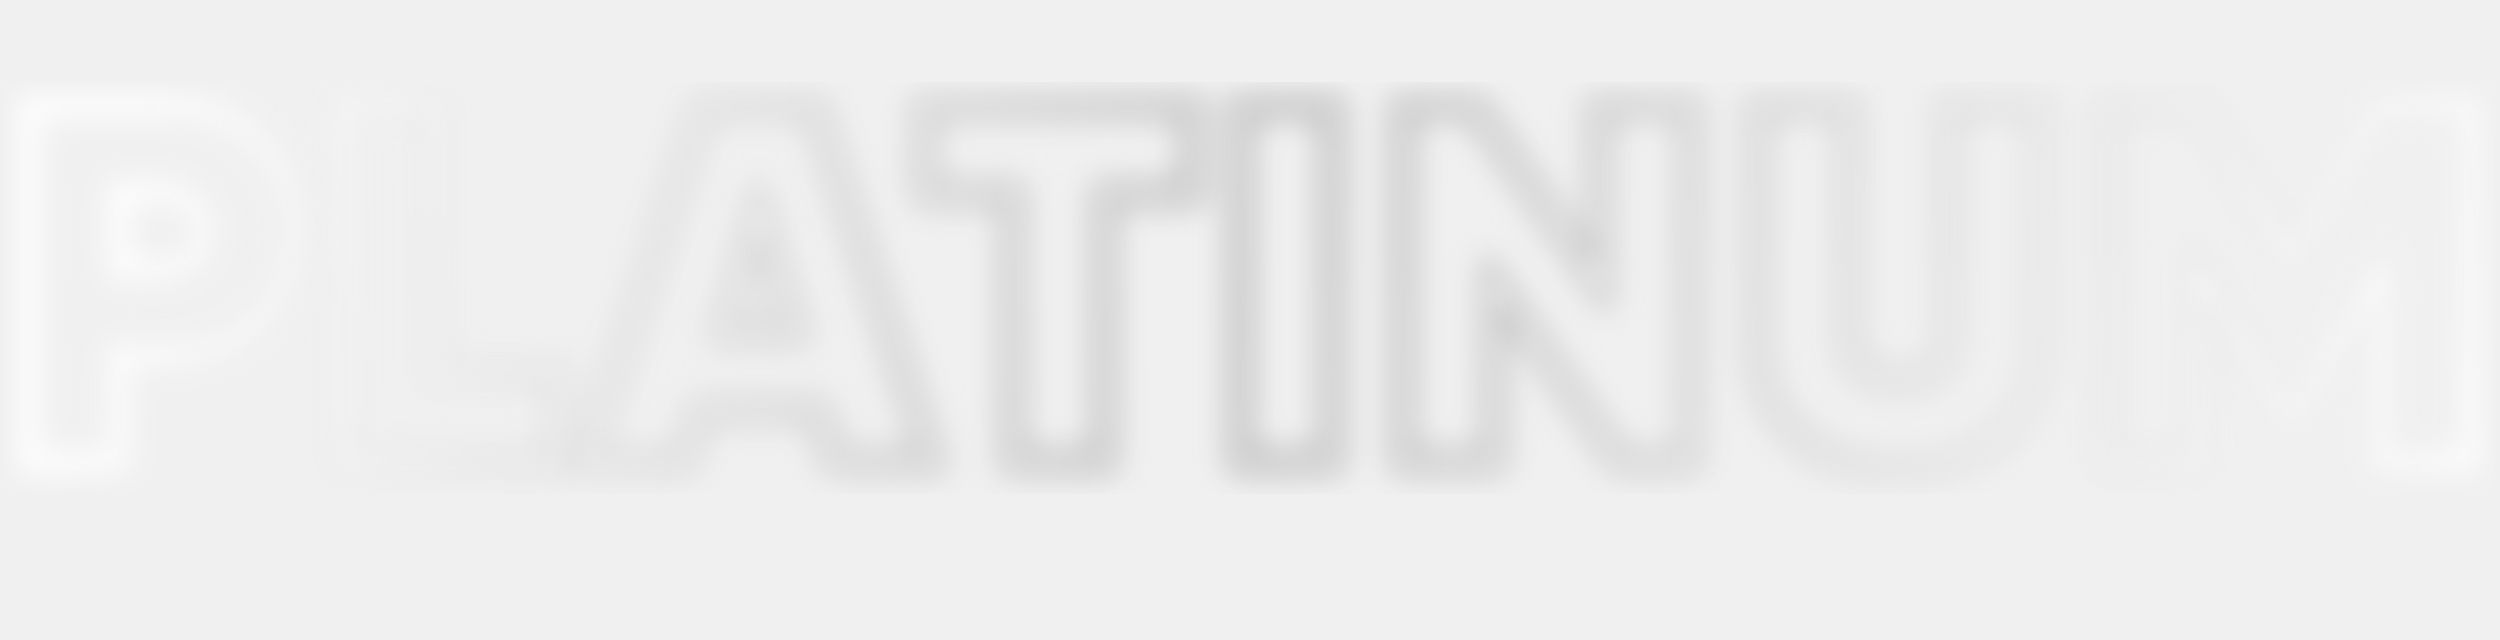
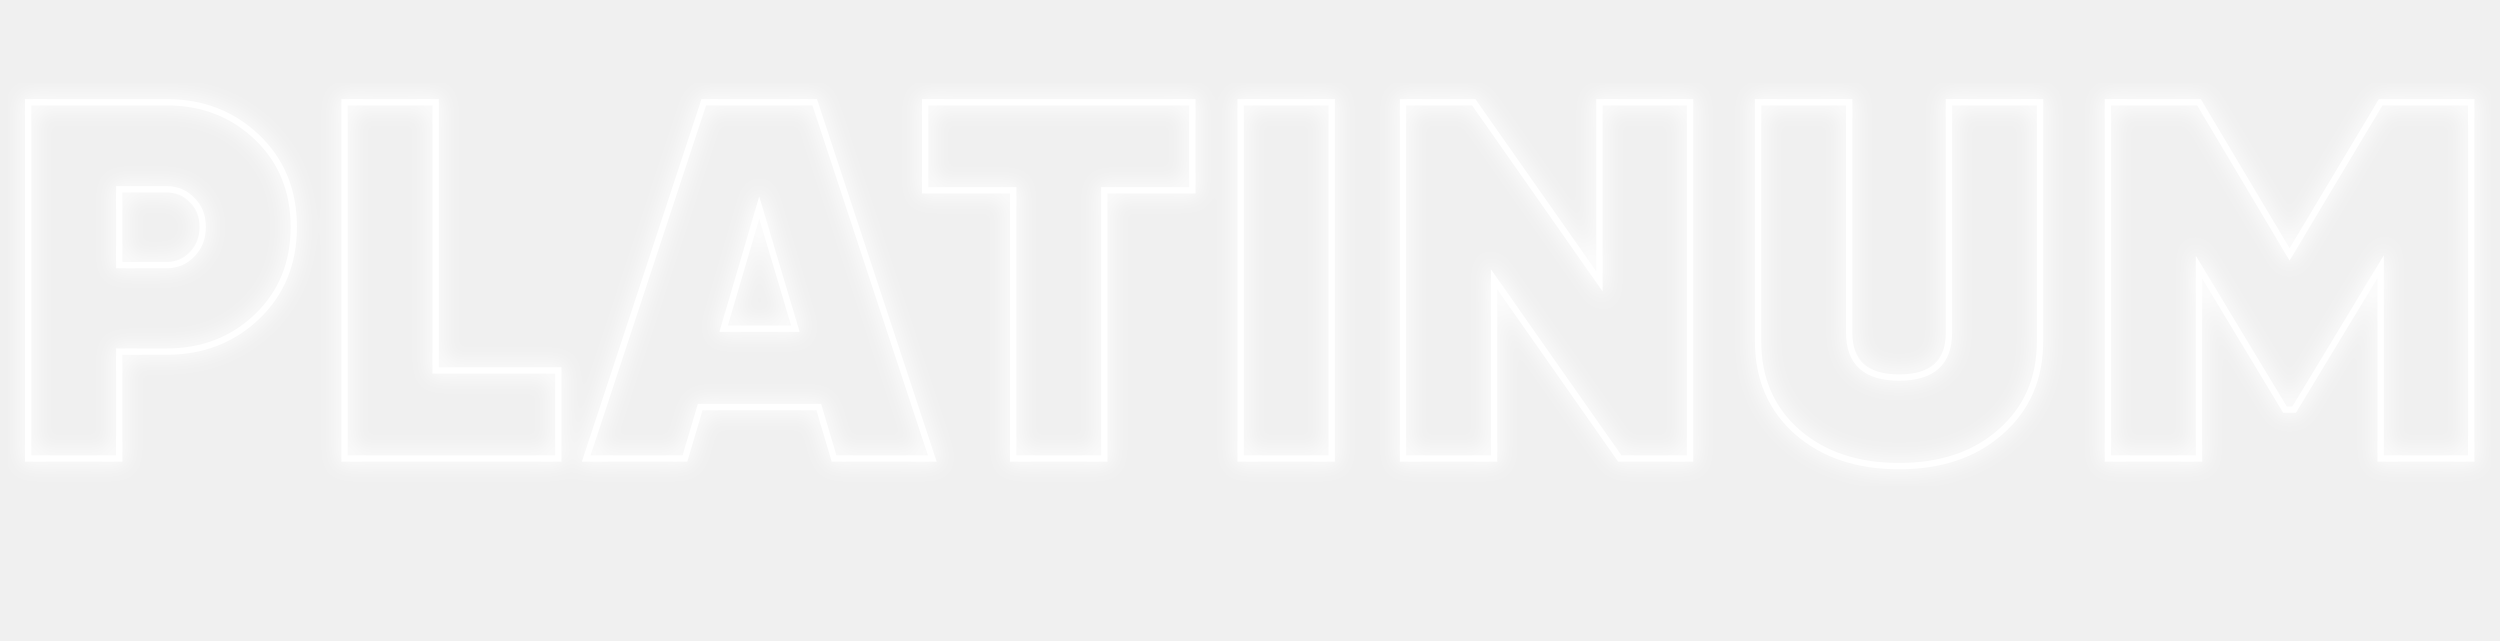
- <svg xmlns="http://www.w3.org/2000/svg" width="211" height="54" viewBox="0 0 211 54" fill="none">
-   <g filter="url(#filter0_f_114_18)">
-     <g filter="url(#filter1_f_114_18)">
-       <path d="M2.376 8.936V8.101H1.542V8.936H2.376ZM21.703 11.899L21.126 12.501L21.126 12.501L21.703 11.899ZM21.703 27.017L21.126 26.415L21.126 26.415L21.703 27.017ZM10.064 29.981V29.147H9.23V29.981H10.064ZM10.064 39V39.834H10.898V39H10.064ZM2.376 39H1.542V39.834H2.376V39ZM10.064 22.679H9.23V23.513H10.064V22.679ZM16.205 21.777L15.616 21.188L15.608 21.195L15.601 21.202L16.205 21.777ZM16.205 17.182L15.601 17.757L15.615 17.772L15.63 17.786L16.205 17.182ZM10.064 16.28V15.446H9.23V16.28H10.064ZM2.376 9.77H14.058V8.101H2.376V9.77ZM14.058 9.77C16.893 9.77 19.23 10.684 21.126 12.501L22.28 11.297C20.053 9.162 17.293 8.101 14.058 8.101V9.77ZM21.126 12.501C23.01 14.307 23.961 16.603 23.961 19.458H25.629C25.629 16.186 24.519 13.442 22.28 11.297L21.126 12.501ZM23.961 19.458C23.961 22.313 23.01 24.609 21.126 26.415L22.28 27.619C24.519 25.474 25.629 22.731 25.629 19.458H23.961ZM21.126 26.415C19.23 28.232 16.893 29.147 14.058 29.147V30.815C17.293 30.815 20.053 29.754 22.28 27.619L21.126 26.415ZM14.058 29.147H10.064V30.815H14.058V29.147ZM9.23 29.981V39H10.898V29.981H9.23ZM10.064 38.166H2.376V39.834H10.064V38.166ZM3.21 39V8.936H1.542V39H3.21ZM10.064 23.513H14.058V21.845H10.064V23.513ZM14.058 23.513C15.136 23.513 16.073 23.125 16.809 22.353L15.601 21.202C15.192 21.632 14.697 21.845 14.058 21.845V23.513ZM16.795 22.367C17.571 21.591 17.941 20.597 17.941 19.458H16.273C16.273 20.209 16.042 20.761 15.616 21.188L16.795 22.367ZM17.941 19.458C17.941 18.32 17.571 17.33 16.781 16.578L15.63 17.786C16.043 18.179 16.273 18.707 16.273 19.458H17.941ZM16.809 16.607C16.073 15.834 15.136 15.446 14.058 15.446V17.114C14.697 17.114 15.192 17.327 15.601 17.757L16.809 16.607ZM14.058 15.446H10.064V17.114H14.058V15.446ZM9.23 16.28V22.679H10.898V16.28H9.23ZM36.769 8.936H37.603V8.101H36.769V8.936ZM36.769 31.57H35.935V32.404H36.769V31.57ZM47.12 31.57H47.954V30.736H47.12V31.57ZM47.12 39V39.834H47.954V39H47.12ZM29.081 39H28.247V39.834H29.081V39ZM29.081 8.936V8.101H28.247V8.936H29.081ZM35.935 8.936V31.57H37.603V8.936H35.935ZM36.769 32.404H47.12V30.736H36.769V32.404ZM46.286 31.57V39H47.954V31.57H46.286ZM47.12 38.166H29.081V39.834H47.12V38.166ZM29.916 39V8.936H28.247V39H29.916ZM29.081 9.77H36.769V8.101H29.081V9.77ZM78.683 39V39.834H79.836L79.475 38.739L78.683 39ZM70.394 39L69.594 39.237L69.771 39.834H70.394V39ZM69.105 34.662L69.905 34.425L69.727 33.828H69.105V34.662ZM59.098 34.662V33.828H58.475L58.298 34.425L59.098 34.662ZM57.809 39V39.834H58.432L58.609 39.237L57.809 39ZM49.477 39L48.685 38.739L48.324 39.834H49.477V39ZM59.399 8.936V8.101H58.795L58.606 8.674L59.399 8.936ZM68.761 8.936L69.554 8.674L69.365 8.101H68.761V8.936ZM64.08 17.826L64.879 17.588L64.074 14.889L63.28 17.591L64.08 17.826ZM61.074 28.048L60.273 27.813L59.959 28.882H61.074V28.048ZM67.129 28.048V28.882H68.249L67.929 27.809L67.129 28.048ZM78.683 38.166H70.394V39.834H78.683V38.166ZM71.193 38.763L69.905 34.425L68.305 34.9L69.594 39.237L71.193 38.763ZM69.105 33.828H59.098V35.496H69.105V33.828ZM58.298 34.425L57.01 38.763L58.609 39.237L59.898 34.9L58.298 34.425ZM57.809 38.166H49.477V39.834H57.809V38.166ZM50.269 39.261L60.191 9.197L58.606 8.674L48.685 38.739L50.269 39.261ZM59.399 9.77H68.761V8.101H59.399V9.77ZM67.969 9.197L77.891 39.261L79.475 38.739L69.554 8.674L67.969 9.197ZM63.28 17.591L60.273 27.813L61.874 28.283L64.88 18.061L63.28 17.591ZM61.074 28.882H67.129V27.214H61.074V28.882ZM67.929 27.809L64.879 17.588L63.281 18.064L66.33 28.286L67.929 27.809ZM78.085 8.936V8.101H77.251V8.936H78.085ZM100.634 8.936H101.468V8.101H100.634V8.936ZM100.634 16.366V17.2H101.468V16.366H100.634ZM93.204 16.366V15.532H92.37V16.366H93.204ZM93.204 39V39.834H94.038V39H93.204ZM85.516 39H84.682V39.834H85.516V39ZM85.516 16.366H86.35V15.532H85.516V16.366ZM78.085 16.366H77.251V17.2H78.085V16.366ZM78.085 9.77H100.634V8.101H78.085V9.77ZM99.8 8.936V16.366H101.468V8.936H99.8ZM100.634 15.532H93.204V17.2H100.634V15.532ZM92.37 16.366V39H94.038V16.366H92.37ZM93.204 38.166H85.516V39.834H93.204V38.166ZM86.35 39V16.366H84.682V39H86.35ZM85.516 15.532H78.085V17.2H85.516V15.532ZM78.92 16.366V8.936H77.251V16.366H78.92ZM104.711 39H103.877V39.834H104.711V39ZM104.711 8.936V8.101H103.877V8.936H104.711ZM112.399 8.936H113.233V8.101H112.399V8.936ZM112.399 39V39.834H113.233V39H112.399ZM105.545 39V8.936H103.877V39H105.545ZM104.711 9.77H112.399V8.101H104.711V9.77ZM111.564 8.936V39H113.233V8.936H111.564ZM112.399 38.166H104.711V39.834H112.399V38.166ZM134.993 24.054L134.31 24.533L135.827 26.695V24.054H134.993ZM134.993 8.936V8.101H134.158V8.936H134.993ZM142.637 8.936H143.472V8.101H142.637V8.936ZM142.637 39V39.834H143.472V39H142.637ZM136.71 39L136.028 39.479L136.277 39.834H136.71V39ZM126.102 23.882L126.785 23.403L125.268 21.241V23.882H126.102ZM126.102 39V39.834H126.936V39H126.102ZM118.414 39H117.58V39.834H118.414V39ZM118.414 8.936V8.101H117.58V8.936H118.414ZM124.384 8.936L125.067 8.456L124.818 8.101H124.384V8.936ZM135.827 24.054V8.936H134.158V24.054H135.827ZM134.993 9.77H142.637V8.101H134.993V9.77ZM141.803 8.936V39H143.472V8.936H141.803ZM142.637 38.166H136.71V39.834H142.637V38.166ZM137.393 38.521L126.785 23.403L125.419 24.361L136.028 39.479L137.393 38.521ZM125.268 23.882V39H126.936V23.882H125.268ZM126.102 38.166H118.414V39.834H126.102V38.166ZM119.248 39V8.936H117.58V39H119.248ZM118.414 9.77H124.384V8.101H118.414V9.77ZM123.701 9.415L134.31 24.533L135.675 23.575L125.067 8.456L123.701 9.415ZM148.384 8.936V8.101H147.55V8.936H148.384ZM156.072 8.936H156.906V8.101H156.072V8.936ZM164.49 8.936V8.101H163.656V8.936H164.49ZM172.178 8.936H173.012V8.101H172.178V8.936ZM168.828 36.767L168.28 36.138L168.277 36.141L168.828 36.767ZM151.691 36.767L151.139 37.392L151.144 37.396L151.691 36.767ZM149.218 29.122V8.936H147.55V29.122H149.218ZM148.384 9.77H156.072V8.101H148.384V9.77ZM155.238 8.936V28.392H156.906V8.936H155.238ZM155.238 28.392C155.238 29.805 155.636 31.01 156.567 31.847C157.482 32.668 158.77 33.005 160.281 33.005V31.337C158.986 31.337 158.17 31.044 157.682 30.606C157.21 30.182 156.906 29.498 156.906 28.392H155.238ZM160.281 33.005C161.792 33.005 163.081 32.668 163.995 31.847C164.927 31.01 165.324 29.805 165.324 28.392H163.656C163.656 29.498 163.352 30.182 162.881 30.606C162.392 31.044 161.576 31.337 160.281 31.337V33.005ZM165.324 28.392V8.936H163.656V28.392H165.324ZM164.49 9.77H172.178V8.101H164.49V9.77ZM171.344 8.936V29.122H173.012V8.936H171.344ZM171.344 29.122C171.344 32.047 170.319 34.36 168.28 36.138L169.376 37.395C171.804 35.279 173.012 32.495 173.012 29.122H171.344ZM168.277 36.141C166.284 37.898 163.645 38.81 160.281 38.81V40.478C163.961 40.478 167.02 39.472 169.38 37.392L168.277 36.141ZM160.281 38.81C156.917 38.81 154.262 37.898 152.239 36.137L151.144 37.396C153.53 39.472 156.601 40.478 160.281 40.478V38.81ZM152.243 36.141C150.232 34.365 149.218 32.051 149.218 29.122H147.55C147.55 32.491 148.741 35.274 151.139 37.392L152.243 36.141ZM200.928 8.936V8.101H200.455L200.212 8.507L200.928 8.936ZM208.573 8.936H209.407V8.101H208.573V8.936ZM208.573 39V39.834H209.407V39H208.573ZM200.928 39H200.094V39.834H200.928V39ZM200.928 22.808H201.762V19.818L200.214 22.376L200.928 22.808ZM193.627 34.877V35.711H194.097L194.34 35.309L193.627 34.877ZM192.853 34.877L192.139 35.308L192.383 35.711H192.853V34.877ZM185.595 22.851L186.309 22.42L184.761 19.855V22.851H185.595ZM185.595 39V39.834H186.429V39H185.595ZM177.907 39H177.073V39.834H177.907V39ZM177.907 8.936V8.101H177.073V8.936H177.907ZM185.595 8.936L186.312 8.509L186.069 8.101H185.595V8.936ZM193.24 21.777L192.523 22.204L193.238 23.405L193.956 22.206L193.24 21.777ZM200.928 9.77H208.573V8.101H200.928V9.77ZM207.739 8.936V39H209.407V8.936H207.739ZM208.573 38.166H200.928V39.834H208.573V38.166ZM201.762 39V22.808H200.094V39H201.762ZM200.214 22.376L192.913 34.445L194.34 35.309L201.642 23.24L200.214 22.376ZM193.627 34.043H192.853V35.711H193.627V34.043ZM193.568 34.446L186.309 22.42L184.881 23.282L192.139 35.308L193.568 34.446ZM184.761 22.851V39H186.429V22.851H184.761ZM185.595 38.166H177.907V39.834H185.595V38.166ZM178.741 39V8.936H177.073V39H178.741ZM177.907 9.77H185.595V8.101H177.907V9.77ZM184.878 9.362L192.523 22.204L193.957 21.351L186.312 8.509L184.878 9.362ZM193.956 22.206L201.644 9.364L200.212 8.507L192.524 21.349L193.956 22.206Z" fill="url(#paint0_linear_114_18)" />
-     </g>
-     <path d="M2.376 8.936V8.667H2.108V8.936H2.376ZM21.703 11.899L21.517 12.093L21.517 12.093L21.703 11.899ZM21.703 27.017L21.517 26.824L21.517 26.824L21.703 27.017ZM10.064 29.981V29.713H9.796V29.981H10.064ZM10.064 39V39.268H10.332V39H10.064ZM2.376 39H2.108V39.268H2.376V39ZM10.064 22.679H9.796V22.947H10.064V22.679ZM16.205 21.777L16.016 21.588L16.011 21.593L16.205 21.777ZM16.205 17.182L16.011 17.367L16.02 17.376L16.205 17.182ZM10.064 16.28V16.012H9.796V16.28H10.064ZM2.376 9.204H14.058V8.667H2.376V9.204ZM14.058 9.204C17.029 9.204 19.509 10.168 21.517 12.093L21.888 11.706C19.774 9.679 17.157 8.667 14.058 8.667V9.204ZM21.517 12.093C23.522 14.014 24.527 16.462 24.527 19.458H25.063C25.063 16.327 24.007 13.736 21.888 11.706L21.517 12.093ZM24.527 19.458C24.527 22.455 23.522 24.902 21.517 26.824L21.888 27.211C24.007 25.18 25.063 22.589 25.063 19.458H24.527ZM21.517 26.824C19.509 28.748 17.029 29.713 14.058 29.713V30.249C17.157 30.249 19.774 29.237 21.888 27.211L21.517 26.824ZM14.058 29.713H10.064V30.249H14.058V29.713ZM9.796 29.981V39H10.332V29.981H9.796ZM10.064 38.732H2.376V39.268H10.064V38.732ZM2.644 39V8.936H2.108V39H2.644ZM10.064 22.947H14.058V22.411H10.064V22.947ZM14.058 22.947C14.988 22.947 15.774 22.619 16.399 21.962L16.011 21.593C15.491 22.139 14.846 22.411 14.058 22.411V22.947ZM16.395 21.967C17.052 21.31 17.375 20.465 17.375 19.458H16.839C16.839 20.34 16.561 21.043 16.016 21.588L16.395 21.967ZM17.375 19.458C17.375 18.451 17.052 17.618 16.39 16.988L16.02 17.376C16.561 17.891 16.839 18.576 16.839 19.458H17.375ZM16.399 16.997C15.774 16.34 14.988 16.012 14.058 16.012V16.548C14.846 16.548 15.491 16.821 16.011 17.367L16.399 16.997ZM14.058 16.012H10.064V16.548H14.058V16.012ZM9.796 16.28V22.679H10.332V16.28H9.796ZM36.769 8.936H37.037V8.667H36.769V8.936ZM36.769 31.57H36.501V31.838H36.769V31.57ZM47.12 31.57H47.388V31.302H47.12V31.57ZM47.12 39V39.268H47.388V39H47.12ZM29.081 39H28.813V39.268H29.081V39ZM29.081 8.936V8.667H28.813V8.936H29.081ZM36.501 8.936V31.57H37.037V8.936H36.501ZM36.769 31.838H47.12V31.302H36.769V31.838ZM46.852 31.57V39H47.388V31.57H46.852ZM47.12 38.732H29.081V39.268H47.12V38.732ZM29.349 39V8.936H28.813V39H29.349ZM29.081 9.204H36.769V8.667H29.081V9.204ZM78.683 39V39.268H79.053L78.937 38.916L78.683 39ZM70.394 39L70.137 39.076L70.194 39.268H70.394V39ZM69.105 34.662L69.362 34.586L69.305 34.394H69.105V34.662ZM59.098 34.662V34.394H58.898L58.841 34.586L59.098 34.662ZM57.809 39V39.268H58.01L58.066 39.076L57.809 39ZM49.477 39L49.223 38.916L49.106 39.268H49.477V39ZM59.399 8.936V8.667H59.205L59.144 8.852L59.399 8.936ZM68.761 8.936L69.016 8.852L68.955 8.667H68.761V8.936ZM64.08 17.826L64.337 17.749L64.078 16.882L63.823 17.75L64.08 17.826ZM61.074 28.048L60.816 27.972L60.715 28.316H61.074V28.048ZM67.129 28.048V28.316H67.489L67.386 27.971L67.129 28.048ZM78.683 38.732H70.394V39.268H78.683V38.732ZM70.65 38.924L69.362 34.586L68.848 34.739L70.137 39.076L70.65 38.924ZM69.105 34.394H59.098V34.93H69.105V34.394ZM58.841 34.586L57.552 38.924L58.066 39.076L59.355 34.739L58.841 34.586ZM57.809 38.732H49.477V39.268H57.809V38.732ZM49.732 39.084L59.653 9.02L59.144 8.852L49.223 38.916L49.732 39.084ZM59.399 9.204H68.761V8.667H59.399V9.204ZM68.507 9.02L78.428 39.084L78.937 38.916L69.016 8.852L68.507 9.02ZM63.823 17.75L60.816 27.972L61.331 28.124L64.337 17.902L63.823 17.75ZM61.074 28.316H67.129V27.78H61.074V28.316ZM67.386 27.971L64.337 17.749L63.823 17.903L66.873 28.125L67.386 27.971ZM78.085 8.936V8.667H77.817V8.936H78.085ZM100.634 8.936H100.902V8.667H100.634V8.936ZM100.634 16.366V16.634H100.902V16.366H100.634ZM93.204 16.366V16.098H92.936V16.366H93.204ZM93.204 39V39.268H93.472V39H93.204ZM85.516 39H85.248V39.268H85.516V39ZM85.516 16.366H85.784V16.098H85.516V16.366ZM78.085 16.366H77.817V16.634H78.085V16.366ZM78.085 9.204H100.634V8.667H78.085V9.204ZM100.366 8.936V16.366H100.902V8.936H100.366ZM100.634 16.098H93.204V16.634H100.634V16.098ZM92.936 16.366V39H93.472V16.366H92.936ZM93.204 38.732H85.516V39.268H93.204V38.732ZM85.784 39V16.366H85.248V39H85.784ZM85.516 16.098H78.085V16.634H85.516V16.098ZM78.354 16.366V8.936H77.817V16.366H78.354ZM104.711 39H104.443V39.268H104.711V39ZM104.711 8.936V8.667H104.443V8.936H104.711ZM112.399 8.936H112.667V8.667H112.399V8.936ZM112.399 39V39.268H112.667V39H112.399ZM104.979 39V8.936H104.443V39H104.979ZM104.711 9.204H112.399V8.667H104.711V9.204ZM112.13 8.936V39H112.667V8.936H112.13ZM112.399 38.732H104.711V39.268H112.399V38.732ZM134.993 24.054L134.773 24.208L135.261 24.902V24.054H134.993ZM134.993 8.936V8.667H134.724V8.936H134.993ZM142.637 8.936H142.906V8.667H142.637V8.936ZM142.637 39V39.268H142.906V39H142.637ZM136.71 39L136.491 39.154L136.571 39.268H136.71V39ZM126.102 23.882L126.321 23.728L125.834 23.033V23.882H126.102ZM126.102 39V39.268H126.37V39H126.102ZM118.414 39H118.146V39.268H118.414V39ZM118.414 8.936V8.667H118.146V8.936H118.414ZM124.384 8.936L124.604 8.782L124.523 8.667H124.384V8.936ZM135.261 24.054V8.936H134.724V24.054H135.261ZM134.993 9.204H142.637V8.667H134.993V9.204ZM142.369 8.936V39H142.906V8.936H142.369ZM142.637 38.732H136.71V39.268H142.637V38.732ZM136.93 38.846L126.321 23.728L125.883 24.036L136.491 39.154L136.93 38.846ZM125.834 23.882V39H126.37V23.882H125.834ZM126.102 38.732H118.414V39.268H126.102V38.732ZM118.682 39V8.936H118.146V39H118.682ZM118.414 9.204H124.384V8.667H118.414V9.204ZM124.165 9.09L134.773 24.208L135.212 23.9L124.604 8.782L124.165 9.09ZM148.384 8.936V8.667H148.116V8.936H148.384ZM156.072 8.936H156.34V8.667H156.072V8.936ZM164.49 8.936V8.667H164.222V8.936H164.49ZM172.178 8.936H172.446V8.667H172.178V8.936ZM168.828 36.767L168.652 36.565L168.651 36.566L168.828 36.767ZM151.691 36.767L151.514 36.968L151.515 36.969L151.691 36.767ZM148.652 29.122V8.936H148.116V29.122H148.652ZM148.384 9.204H156.072V8.667H148.384V9.204ZM155.804 8.936V28.392H156.34V8.936H155.804ZM155.804 28.392C155.804 29.701 156.17 30.729 156.945 31.426C157.715 32.117 158.844 32.439 160.281 32.439V31.903C158.913 31.903 157.937 31.595 157.304 31.027C156.676 30.463 156.34 29.602 156.34 28.392H155.804ZM160.281 32.439C161.719 32.439 162.847 32.117 163.617 31.426C164.393 30.729 164.758 29.701 164.758 28.392H164.222C164.222 29.602 163.886 30.463 163.259 31.027C162.626 31.595 161.65 31.903 160.281 31.903V32.439ZM164.758 28.392V8.936H164.222V28.392H164.758ZM164.49 9.204H172.178V8.667H164.49V9.204ZM171.91 8.936V29.122H172.446V8.936H171.91ZM171.91 29.122C171.91 32.199 170.823 34.672 168.652 36.565L169.004 36.969C171.3 34.967 172.446 32.343 172.446 29.122H171.91ZM168.651 36.566C166.534 38.432 163.752 39.376 160.281 39.376V39.912C163.854 39.912 166.77 38.938 169.005 36.968L168.651 36.566ZM160.281 39.376C156.81 39.376 154.014 38.432 151.867 36.564L151.515 36.969C153.778 38.938 156.709 39.912 160.281 39.912V39.376ZM151.869 36.566C149.726 34.673 148.652 32.201 148.652 29.122H148.116C148.116 32.342 149.247 34.966 151.514 36.968L151.869 36.566ZM200.928 8.936V8.667H200.776L200.698 8.798L200.928 8.936ZM208.573 8.936H208.841V8.667H208.573V8.936ZM208.573 39V39.268H208.841V39H208.573ZM200.928 39H200.66V39.268H200.928V39ZM200.928 22.808H201.196V21.847L200.699 22.669L200.928 22.808ZM193.627 34.877V35.145H193.778L193.856 35.016L193.627 34.877ZM192.853 34.877L192.624 35.015L192.702 35.145H192.853V34.877ZM185.595 22.851L185.825 22.713L185.327 21.888V22.851H185.595ZM185.595 39V39.268H185.863V39H185.595ZM177.907 39H177.639V39.268H177.907V39ZM177.907 8.936V8.667H177.639V8.936H177.907ZM185.595 8.936L185.825 8.798L185.747 8.667H185.595V8.936ZM193.24 21.777L193.01 21.915L193.239 22.3L193.47 21.915L193.24 21.777ZM200.928 9.204H208.573V8.667H200.928V9.204ZM208.305 8.936V39H208.841V8.936H208.305ZM208.573 38.732H200.928V39.268H208.573V38.732ZM201.196 39V22.808H200.66V39H201.196ZM200.699 22.669L193.397 34.738L193.856 35.016L201.157 22.947L200.699 22.669ZM193.627 34.609H192.853V35.145H193.627V34.609ZM193.083 34.738L185.825 22.713L185.366 22.99L192.624 35.015L193.083 34.738ZM185.327 22.851V39H185.863V22.851H185.327ZM185.595 38.732H177.907V39.268H185.595V38.732ZM178.175 39V8.936H177.639V39H178.175ZM177.907 9.204H185.595V8.667H177.907V9.204ZM185.365 9.073L193.01 21.915L193.47 21.64L185.825 8.798L185.365 9.073ZM193.47 21.915L201.158 9.073L200.698 8.798L193.01 21.64L193.47 21.915Z" fill="white" />
+ <svg xmlns="http://www.w3.org/2000/svg" width="289" height="74" viewBox="0 0 289 74" fill="none">
+   <g filter="url(#filter0_f_106_2640)">
+     <path d="M3.254 11.822V11.072H2.504V11.822H3.254ZM29.726 15.881L29.207 16.422L29.726 15.881ZM29.726 36.587L29.207 36.046L29.726 36.587ZM13.784 40.647V39.897H13.034V40.647H13.784ZM13.784 53V53.75H14.534V53H13.784ZM3.254 53H2.504V53.75H3.254V53ZM13.784 30.646H13.034V31.396H13.784V30.646ZM22.196 29.411L21.666 28.88L21.659 28.887L21.653 28.893L22.196 29.411ZM22.196 23.116L21.653 23.634L21.666 23.647L21.679 23.659L22.196 23.116ZM13.784 21.881V21.131H13.034V21.881H13.784ZM3.254 12.572H19.255V11.072H3.254V12.572ZM19.255 12.572C23.232 12.572 26.532 13.859 29.207 16.422L30.245 15.339C27.272 12.49 23.592 11.072 19.255 11.072V12.572ZM29.207 16.422C31.871 18.976 33.211 22.226 33.211 26.234H34.711C34.711 21.85 33.227 18.198 30.245 15.339L29.207 16.422ZM33.211 26.234C33.211 30.242 31.871 33.493 29.207 36.046L30.245 37.129C33.227 34.27 34.711 30.618 34.711 26.234H33.211ZM29.207 36.046C26.532 38.609 23.232 39.897 19.255 39.897V41.397C23.592 41.397 27.272 39.978 30.245 37.129L29.207 36.046ZM19.255 39.897H13.784V41.397H19.255V39.897ZM13.034 40.647V53H14.534V40.647H13.034ZM13.784 52.25H3.254V53.75H13.784V52.25ZM4.004 53V11.822H2.504V53H4.004ZM13.784 31.396H19.255V29.896H13.784V31.396ZM19.255 31.396C20.628 31.396 21.808 30.906 22.739 29.928L21.653 28.893C21.015 29.563 20.234 29.896 19.255 29.896V31.396ZM22.726 29.941C23.707 28.961 24.181 27.703 24.181 26.234H22.681C22.681 27.354 22.332 28.214 21.666 28.88L22.726 29.941ZM24.181 26.234C24.181 24.766 23.706 23.519 22.713 22.573L21.679 23.659C22.333 24.282 22.681 25.114 22.681 26.234H24.181ZM22.739 22.599C21.808 21.621 20.628 21.131 19.255 21.131V22.631C20.234 22.631 21.015 22.964 21.653 23.634L22.739 22.599ZM19.255 21.131H13.784V22.631H19.255V21.131ZM13.034 21.881V30.646H14.534V21.881H13.034ZM50.362 11.822H51.112V11.072H50.362V11.822ZM50.362 42.823H49.612V43.573H50.362V42.823ZM64.539 42.823H65.289V42.073H64.539V42.823ZM64.539 53V53.75H65.289V53H64.539ZM39.832 53H39.082V53.75H39.832V53ZM39.832 11.822V11.072H39.082V11.822H39.832ZM49.612 11.822V42.823H51.112V11.822H49.612ZM50.362 43.573H64.539V42.073H50.362V43.573ZM63.789 42.823V53H65.289V42.823H63.789ZM64.539 52.25H39.832V53.75H64.539V52.25ZM40.582 53V11.822H39.082V53H40.582ZM39.832 12.572H50.362V11.072H39.832V12.572ZM107.769 53V53.75H108.807L108.481 52.765L107.769 53ZM96.416 53L95.697 53.214L95.856 53.75H96.416V53ZM94.651 47.059L95.37 46.845L95.211 46.309H94.651V47.059ZM80.945 47.059V46.309H80.385L80.226 46.845L80.945 47.059ZM79.18 53V53.75H79.739L79.899 53.214L79.18 53ZM67.767 53L67.055 52.765L66.73 53.75H67.767V53ZM81.356 11.822V11.072H80.814L80.644 11.587L81.356 11.822ZM94.18 11.822L94.893 11.587L94.723 11.072H94.18V11.822ZM87.768 23.999L88.487 23.784L87.763 21.358L87.049 23.787L87.768 23.999ZM83.65 37.999L82.931 37.788L82.648 38.749H83.65V37.999ZM91.945 37.999V38.749H92.951L92.664 37.785L91.945 37.999ZM107.769 52.25H96.416V53.75H107.769V52.25ZM97.135 52.786L95.37 46.845L93.932 47.272L95.697 53.214L97.135 52.786ZM94.651 46.309H80.945V47.809H94.651V46.309ZM80.226 46.845L78.461 52.786L79.899 53.214L81.663 47.272L80.226 46.845ZM79.18 52.25H67.767V53.75H79.18V52.25ZM68.48 53.235L82.069 12.057L80.644 11.587L67.055 52.765L68.48 53.235ZM81.356 12.572H94.18V11.072H81.356V12.572ZM93.468 12.057L107.057 53.235L108.481 52.765L94.893 11.587L93.468 12.057ZM87.049 23.787L82.931 37.788L84.37 38.211L88.488 24.21L87.049 23.787ZM83.65 38.749H91.945V37.249H83.65V38.749ZM92.664 37.785L88.487 23.784L87.05 24.213L91.226 38.214L92.664 37.785ZM106.951 11.822V11.072H106.201V11.822H106.951ZM137.835 11.822H138.585V11.072H137.835V11.822ZM137.835 21.999V22.749H138.585V21.999H137.835ZM127.658 21.999V21.249H126.908V21.999H127.658ZM127.658 53V53.75H128.408V53H127.658ZM117.128 53H116.378V53.75H117.128V53ZM117.128 21.999H117.878V21.249H117.128V21.999ZM106.951 21.999H106.201V22.749H106.951V21.999ZM106.951 12.572H137.835V11.072H106.951V12.572ZM137.085 11.822V21.999H138.585V11.822H137.085ZM137.835 21.249H127.658V22.749H137.835V21.249ZM126.908 21.999V53H128.408V21.999H126.908ZM127.658 52.25H117.128V53.75H127.658V52.25ZM117.878 53V21.999H116.378V53H117.878ZM117.128 21.249H106.951V22.749H117.128V21.249ZM107.701 21.999V11.822H106.201V21.999H107.701ZM143.419 53H142.669V53.75H143.419V53ZM143.419 11.822V11.072H142.669V11.822H143.419ZM153.949 11.822H154.699V11.072H153.949V11.822ZM153.949 53V53.75H154.699V53H153.949ZM144.169 53V11.822H142.669V53H144.169ZM143.419 12.572H153.949V11.072H143.419V12.572ZM153.199 11.822V53H154.699V11.822H153.199ZM153.949 52.25H143.419V53.75H153.949V52.25ZM184.895 32.529L184.281 32.959L185.645 34.903V32.529H184.895ZM184.895 11.822V11.072H184.145V11.822H184.895ZM195.366 11.822H196.116V11.072H195.366V11.822ZM195.366 53V53.75H196.116V53H195.366ZM187.248 53L186.634 53.431L186.858 53.75H187.248V53ZM172.718 32.293L173.332 31.862L171.968 29.919V32.293H172.718ZM172.718 53V53.75H173.468V53H172.718ZM162.188 53H161.438V53.75H162.188V53ZM162.188 11.822V11.072H161.438V11.822H162.188ZM170.365 11.822L170.979 11.391L170.755 11.072H170.365V11.822ZM185.645 32.529V11.822H184.145V32.529H185.645ZM184.895 12.572H195.366V11.072H184.895V12.572ZM194.616 11.822V53H196.116V11.822H194.616ZM195.366 52.25H187.248V53.75H195.366V52.25ZM187.862 52.569L173.332 31.862L172.104 32.724L186.634 53.431L187.862 52.569ZM171.968 32.293V53H173.468V32.293H171.968ZM172.718 52.25H162.188V53.75H172.718V52.25ZM162.938 53V11.822H161.438V53H162.938ZM162.188 12.572H170.365V11.072H162.188V12.572ZM169.751 12.252L184.281 32.959L185.509 32.098L170.979 11.391L169.751 12.252ZM203.237 11.822V11.072H202.487V11.822H203.237ZM213.767 11.822H214.517V11.072H213.767V11.822ZM225.297 11.822V11.072H224.547V11.822H225.297ZM235.827 11.822H236.577V11.072H235.827V11.822ZM231.239 49.941L230.746 49.376L230.743 49.378L231.239 49.941ZM207.767 49.941L207.27 50.503L207.275 50.507L207.767 49.941ZM203.987 39.47V11.822H202.487V39.47H203.987ZM203.237 12.572H213.767V11.072H203.237V12.572ZM213.017 11.822V38.47H214.517V11.822H213.017ZM213.017 38.47C213.017 40.333 213.54 41.862 214.707 42.91C215.86 43.945 217.514 44.397 219.532 44.397V42.897C217.707 42.897 216.479 42.485 215.709 41.794C214.955 41.117 214.517 40.058 214.517 38.47H213.017ZM219.532 44.397C221.551 44.397 223.205 43.945 224.357 42.91C225.525 41.862 226.047 40.333 226.047 38.47H224.547C224.547 40.058 224.109 41.117 223.355 41.794C222.585 42.485 221.357 42.897 219.532 42.897V44.397ZM226.047 38.47V11.822H224.547V38.47H226.047ZM225.297 12.572H235.827V11.072H225.297V12.572ZM235.077 11.822V39.47H236.577V11.822H235.077ZM235.077 39.47C235.077 43.583 233.63 46.861 230.746 49.376L231.731 50.506C234.965 47.687 236.577 43.985 236.577 39.47H235.077ZM230.743 49.378C227.927 51.861 224.214 53.132 219.532 53.132V54.632C224.498 54.632 228.589 53.276 231.734 50.504L230.743 49.378ZM219.532 53.132C214.85 53.132 211.116 51.861 208.259 49.375L207.275 50.507C210.458 53.276 214.566 54.632 219.532 54.632V53.132ZM208.263 49.379C205.417 46.865 203.987 43.586 203.987 39.47H202.487C202.487 43.982 204.077 47.683 207.27 50.503L208.263 49.379ZM275.205 11.822V11.072H274.779L274.561 11.436L275.205 11.822ZM285.676 11.822H286.426V11.072H285.676V11.822ZM285.676 53V53.75H286.426V53H285.676ZM275.205 53H274.455V53.75H275.205V53ZM275.205 30.823H275.955V28.134L274.563 30.434L275.205 30.823ZM265.204 47.353V48.103H265.627L265.846 47.741L265.204 47.353ZM264.145 47.353L263.503 47.74L263.722 48.103H264.145V47.353ZM254.204 30.881L254.846 30.494L253.454 28.187V30.881H254.204ZM254.204 53V53.75H254.954V53H254.204ZM243.674 53H242.924V53.75H243.674V53ZM243.674 11.822V11.072H242.924V11.822H243.674ZM254.204 11.822L254.848 11.438L254.63 11.072H254.204V11.822ZM264.675 29.411L264.03 29.794L264.673 30.874L265.318 29.796L264.675 29.411ZM275.205 12.572H285.676V11.072H275.205V12.572ZM284.926 11.822V53H286.426V11.822H284.926ZM285.676 52.25H275.205V53.75H285.676V52.25ZM275.955 53V30.823H274.455V53H275.955ZM274.563 30.434L264.562 46.965L265.846 47.741L275.846 31.211L274.563 30.434ZM265.204 46.603H264.145V48.103H265.204V46.603ZM264.787 46.965L254.846 30.494L253.562 31.269L263.503 47.74L264.787 46.965ZM253.454 30.881V53H254.954V30.881H253.454ZM254.204 52.25H243.674V53.75H254.204V52.25ZM244.424 53V11.822H242.924V53H244.424ZM243.674 12.572H254.204V11.072H243.674V12.572ZM253.559 12.205L264.03 29.794L265.319 29.027L254.848 11.438L253.559 12.205ZM265.318 29.796L275.848 12.207L274.561 11.436L264.031 29.026L265.318 29.796Z" fill="white" />
  </g>
+   <path d="M3.254 11.822V11.454H2.887V11.822H3.254ZM29.726 15.881L29.472 16.146L29.726 15.881ZM29.726 36.587L29.472 36.322L29.726 36.587ZM13.784 40.647V40.279H13.417V40.647H13.784ZM13.784 53V53.367H14.151V53H13.784ZM3.254 53H2.887V53.367H3.254V53ZM13.784 30.646H13.417V31.013H13.784V30.646ZM22.196 29.411L21.936 29.151L21.93 29.157L22.196 29.411ZM22.196 23.116L21.93 23.369L21.936 23.376L21.943 23.382L22.196 23.116ZM13.784 21.881V21.514H13.417V21.881H13.784ZM3.254 12.189H19.255V11.454H3.254V12.189ZM19.255 12.189C23.324 12.189 26.721 13.51 29.472 16.146L29.98 15.616C27.083 12.84 23.5 11.454 19.255 11.454V12.189ZM29.472 16.146C32.217 18.777 33.594 22.13 33.594 26.234H34.328C34.328 21.946 32.881 18.396 29.98 15.616L29.472 16.146ZM33.594 26.234C33.594 30.338 32.217 33.691 29.472 36.322L29.98 36.853C32.881 34.072 34.328 30.522 34.328 26.234H33.594ZM29.472 36.322C26.721 38.959 23.324 40.279 19.255 40.279V41.014C23.5 41.014 27.083 39.629 29.98 36.853L29.472 36.322ZM19.255 40.279H13.784V41.014H19.255V40.279ZM13.417 40.647V53H14.151V40.647H13.417ZM13.784 52.633H3.254V53.367H13.784V52.633ZM3.621 53V11.822H2.887V53H3.621ZM13.784 31.013H19.255V30.279H13.784V31.013ZM19.255 31.013C20.528 31.013 21.606 30.563 22.462 29.664L21.93 29.157C21.218 29.905 20.335 30.279 19.255 30.279V31.013ZM22.456 29.67C23.356 28.77 23.799 27.614 23.799 26.234H23.064C23.064 27.443 22.683 28.404 21.936 29.151L22.456 29.67ZM23.799 26.234C23.799 24.855 23.356 23.714 22.449 22.85L21.943 23.382C22.683 24.087 23.064 25.025 23.064 26.234H23.799ZM22.462 22.863C21.606 21.964 20.528 21.514 19.255 21.514V22.248C20.335 22.248 21.218 22.622 21.93 23.369L22.462 22.863ZM19.255 21.514H13.784V22.248H19.255V21.514ZM13.417 21.881V30.646H14.151V21.881H13.417ZM50.362 11.822H50.729V11.454H50.362V11.822ZM50.362 42.823H49.995V43.19H50.362V42.823ZM64.539 42.823H64.906V42.456H64.539V42.823ZM64.539 53V53.367H64.906V53H64.539ZM39.832 53H39.465V53.367H39.832V53ZM39.832 11.822V11.454H39.465V11.822H39.832ZM49.995 11.822V42.823H50.729V11.822H49.995ZM50.362 43.19H64.539V42.456H50.362V43.19ZM64.172 42.823V53H64.906V42.823H64.172ZM64.539 52.633H39.832V53.367H64.539V52.633ZM40.199 53V11.822H39.465V53H40.199ZM39.832 12.189H50.362V11.454H39.832V12.189ZM107.769 53V53.367H108.277L108.118 52.885L107.769 53ZM96.416 53L96.064 53.105L96.142 53.367H96.416V53ZM94.651 47.059L95.003 46.954L94.925 46.691H94.651V47.059ZM80.945 47.059V46.691H80.671L80.593 46.954L80.945 47.059ZM79.18 53V53.367H79.454L79.532 53.105L79.18 53ZM67.767 53L67.419 52.885L67.26 53.367H67.767V53ZM81.356 11.822V11.454H81.091L81.008 11.707L81.356 11.822ZM94.18 11.822L94.529 11.707L94.446 11.454H94.18V11.822ZM87.768 23.999L88.12 23.894L87.766 22.706L87.416 23.895L87.768 23.999ZM83.65 37.999L83.298 37.896L83.16 38.367H83.65V37.999ZM91.945 37.999V38.367H92.438L92.297 37.894L91.945 37.999ZM107.769 52.633H96.416V53.367H107.769V52.633ZM96.768 52.895L95.003 46.954L94.299 47.163L96.064 53.105L96.768 52.895ZM94.651 46.691H80.945V47.426H94.651V46.691ZM80.593 46.954L78.828 52.895L79.532 53.105L81.296 47.163L80.593 46.954ZM79.18 52.633H67.767V53.367H79.18V52.633ZM68.116 53.115L81.705 11.937L81.008 11.707L67.419 52.885L68.116 53.115ZM81.356 12.189H94.18V11.454H81.356V12.189ZM93.832 11.937L107.421 53.115L108.118 52.885L94.529 11.707L93.832 11.937ZM87.416 23.895L83.298 37.896L84.003 38.103L88.121 24.102L87.416 23.895ZM83.65 38.367H91.945V37.632H83.65V38.367ZM92.297 37.894L88.12 23.894L87.416 24.104L91.593 38.104L92.297 37.894ZM106.951 11.822V11.454H106.584V11.822H106.951ZM137.835 11.822H138.202V11.454H137.835V11.822ZM137.835 21.999V22.366H138.202V21.999H137.835ZM127.658 21.999V21.631H127.291V21.999H127.658ZM127.658 53V53.367H128.025V53H127.658ZM117.128 53H116.761V53.367H117.128V53ZM117.128 21.999H117.495V21.631H117.128V21.999ZM106.951 21.999H106.584V22.366H106.951V21.999ZM106.951 12.189H137.835V11.454H106.951V12.189ZM137.468 11.822V21.999H138.202V11.822H137.468ZM137.835 21.631H127.658V22.366H137.835V21.631ZM127.291 21.999V53H128.025V21.999H127.291ZM127.658 52.633H117.128V53.367H127.658V52.633ZM117.495 53V21.999H116.761V53H117.495ZM117.128 21.631H106.951V22.366H117.128V21.631ZM107.318 21.999V11.822H106.584V21.999H107.318ZM143.419 53H143.052V53.367H143.419V53ZM143.419 11.822V11.454H143.052V11.822H143.419ZM153.949 11.822H154.316V11.454H153.949V11.822ZM153.949 53V53.367H154.316V53H153.949ZM143.786 53V11.822H143.052V53H143.786ZM143.419 12.189H153.949V11.454H143.419V12.189ZM153.582 11.822V53H154.316V11.822H153.582ZM153.949 52.633H143.419V53.367H153.949V52.633ZM184.895 32.529L184.594 32.739L185.262 33.691V32.529H184.895ZM184.895 11.822V11.454H184.528V11.822H184.895ZM195.366 11.822H195.733V11.454H195.366V11.822ZM195.366 53V53.367H195.733V53H195.366ZM187.248 53L186.947 53.211L187.057 53.367H187.248V53ZM172.718 32.293L173.019 32.082L172.351 31.131V32.293H172.718ZM172.718 53V53.367H173.085V53H172.718ZM162.188 53H161.821V53.367H162.188V53ZM162.188 11.822V11.454H161.821V11.822H162.188ZM170.365 11.822L170.665 11.611L170.556 11.454H170.365V11.822ZM185.262 32.529V11.822H184.528V32.529H185.262ZM184.895 12.189H195.366V11.454H184.895V12.189ZM194.999 11.822V53H195.733V11.822H194.999ZM195.366 52.633H187.248V53.367H195.366V52.633ZM187.549 52.789L173.019 32.082L172.417 32.504L186.947 53.211L187.549 52.789ZM172.351 32.293V53H173.085V32.293H172.351ZM172.718 52.633H162.188V53.367H172.718V52.633ZM162.555 53V11.822H161.821V53H162.555ZM162.188 12.189H170.365V11.454H162.188V12.189ZM170.064 12.033L184.594 32.739L185.196 32.318L170.665 11.611L170.064 12.033ZM203.237 11.822V11.454H202.87V11.822H203.237ZM213.767 11.822H214.134V11.454H213.767V11.822ZM225.297 11.822V11.454H224.93V11.822H225.297ZM235.827 11.822H236.194V11.454H235.827V11.822ZM231.239 49.941L230.997 49.664L230.996 49.666L231.239 49.941ZM207.767 49.941L207.524 50.216L207.526 50.218L207.767 49.941ZM203.604 39.47V11.822H202.87V39.47H203.604ZM203.237 12.189H213.767V11.454H203.237V12.189ZM213.4 11.822V38.47H214.134V11.822H213.4ZM213.4 38.47C213.4 40.263 213.901 41.672 214.963 42.626C216.018 43.573 217.563 44.014 219.532 44.014V43.279C217.658 43.279 216.321 42.858 215.454 42.079C214.594 41.307 214.134 40.128 214.134 38.47H213.4ZM219.532 44.014C221.501 44.014 223.047 43.573 224.101 42.626C225.163 41.672 225.664 40.263 225.664 38.47H224.93C224.93 40.128 224.47 41.307 223.61 42.079C222.743 42.858 221.406 43.279 219.532 43.279V44.014ZM225.664 38.47V11.822H224.93V38.47H225.664ZM225.297 12.189H235.827V11.454H225.297V12.189ZM235.46 11.822V39.47H236.194V11.822H235.46ZM235.46 39.47C235.46 43.685 233.971 47.072 230.997 49.664L231.48 50.218C234.624 47.477 236.194 43.882 236.194 39.47H235.46ZM230.996 49.666C228.096 52.222 224.286 53.515 219.532 53.515V54.25C224.425 54.25 228.42 52.915 231.481 50.217L230.996 49.666ZM219.532 53.515C214.778 53.515 210.948 52.222 208.008 49.664L207.526 50.218C210.625 52.915 214.639 54.25 219.532 54.25V53.515ZM208.01 49.666C205.075 47.074 203.604 43.687 203.604 39.47H202.87C202.87 43.881 204.419 47.474 207.524 50.216L208.01 49.666ZM275.205 11.822V11.454H274.996L274.89 11.633L275.205 11.822ZM285.676 11.822H286.043V11.454H285.676V11.822ZM285.676 53V53.367H286.043V53H285.676ZM275.205 53H274.837V53.367H275.205V53ZM275.205 30.823H275.572V29.506L274.89 30.633L275.205 30.823ZM265.204 47.353V47.72H265.411L265.518 47.543L265.204 47.353ZM264.145 47.353L263.831 47.542L263.938 47.72H264.145V47.353ZM254.204 30.881L254.518 30.692L253.836 29.562V30.881H254.204ZM254.204 53V53.367H254.571V53H254.204ZM243.674 53H243.307V53.367H243.674V53ZM243.674 11.822V11.454H243.307V11.822H243.674ZM254.204 11.822L254.519 11.634L254.412 11.454H254.204V11.822ZM264.675 29.411L264.359 29.599L264.674 30.127L264.99 29.599L264.675 29.411ZM275.205 12.189H285.676V11.454H275.205V12.189ZM285.308 11.822V53H286.043V11.822H285.308ZM285.676 52.633H275.205V53.367H285.676V52.633ZM275.572 53V30.823H274.837V53H275.572ZM274.89 30.633L264.89 47.163L265.518 47.543L275.519 31.013L274.89 30.633ZM265.204 46.986H264.145V47.72H265.204V46.986ZM264.46 47.163L254.518 30.692L253.889 31.071L263.831 47.542L264.46 47.163ZM253.836 30.881V53H254.571V30.881H253.836ZM254.204 52.633H243.674V53.367H254.204V52.633ZM244.041 53V11.822H243.307V53H244.041ZM243.674 12.189H254.204V11.454H243.674V12.189ZM253.888 12.009L264.359 29.599L264.99 29.223L254.519 11.634L253.888 12.009ZM264.99 29.599L275.52 12.01L274.89 11.633L264.36 29.222L264.99 29.599Z" fill="white" />
  <defs>
-     <filter id="filter0_f_114_18" x="0.375" y="6.936" width="210.197" height="34.709" filterUnits="userSpaceOnUse" color-interpolation-filters="sRGB">
+     <filter id="filter0_f_106_2640" x="1.038" y="9.605" width="286.855" height="46.493" filterUnits="userSpaceOnUse" color-interpolation-filters="sRGB">
      <feFlood flood-opacity="0" result="BackgroundImageFix" />
      <feBlend mode="normal" in="SourceGraphic" in2="BackgroundImageFix" result="shape" />
-       <feGaussianBlur stdDeviation="1" result="effect1_foregroundBlur_114_18" />
+       <feGaussianBlur stdDeviation="1.108" result="effect1_foregroundBlur_106_2640" />
    </filter>
-     <filter id="filter1_f_114_18" x="0.757" y="7.317" width="209.434" height="33.945" filterUnits="userSpaceOnUse" color-interpolation-filters="sRGB">
-       <feFlood flood-opacity="0" result="BackgroundImageFix" />
-       <feBlend mode="normal" in="SourceGraphic" in2="BackgroundImageFix" result="shape" />
-       <feGaussianBlur stdDeviation="0.809" result="effect1_foregroundBlur_114_18" />
-     </filter>
-     <linearGradient id="paint0_linear_114_18" x1="13.414" y1="5.75678e-06" x2="212.14" y2="42.498" gradientUnits="userSpaceOnUse">
-       <stop stop-color="white" />
-       <stop offset="0.469" stop-color="#9B9B9B" />
-       <stop offset="1" stop-color="white" />
-     </linearGradient>
  </defs>
</svg>
